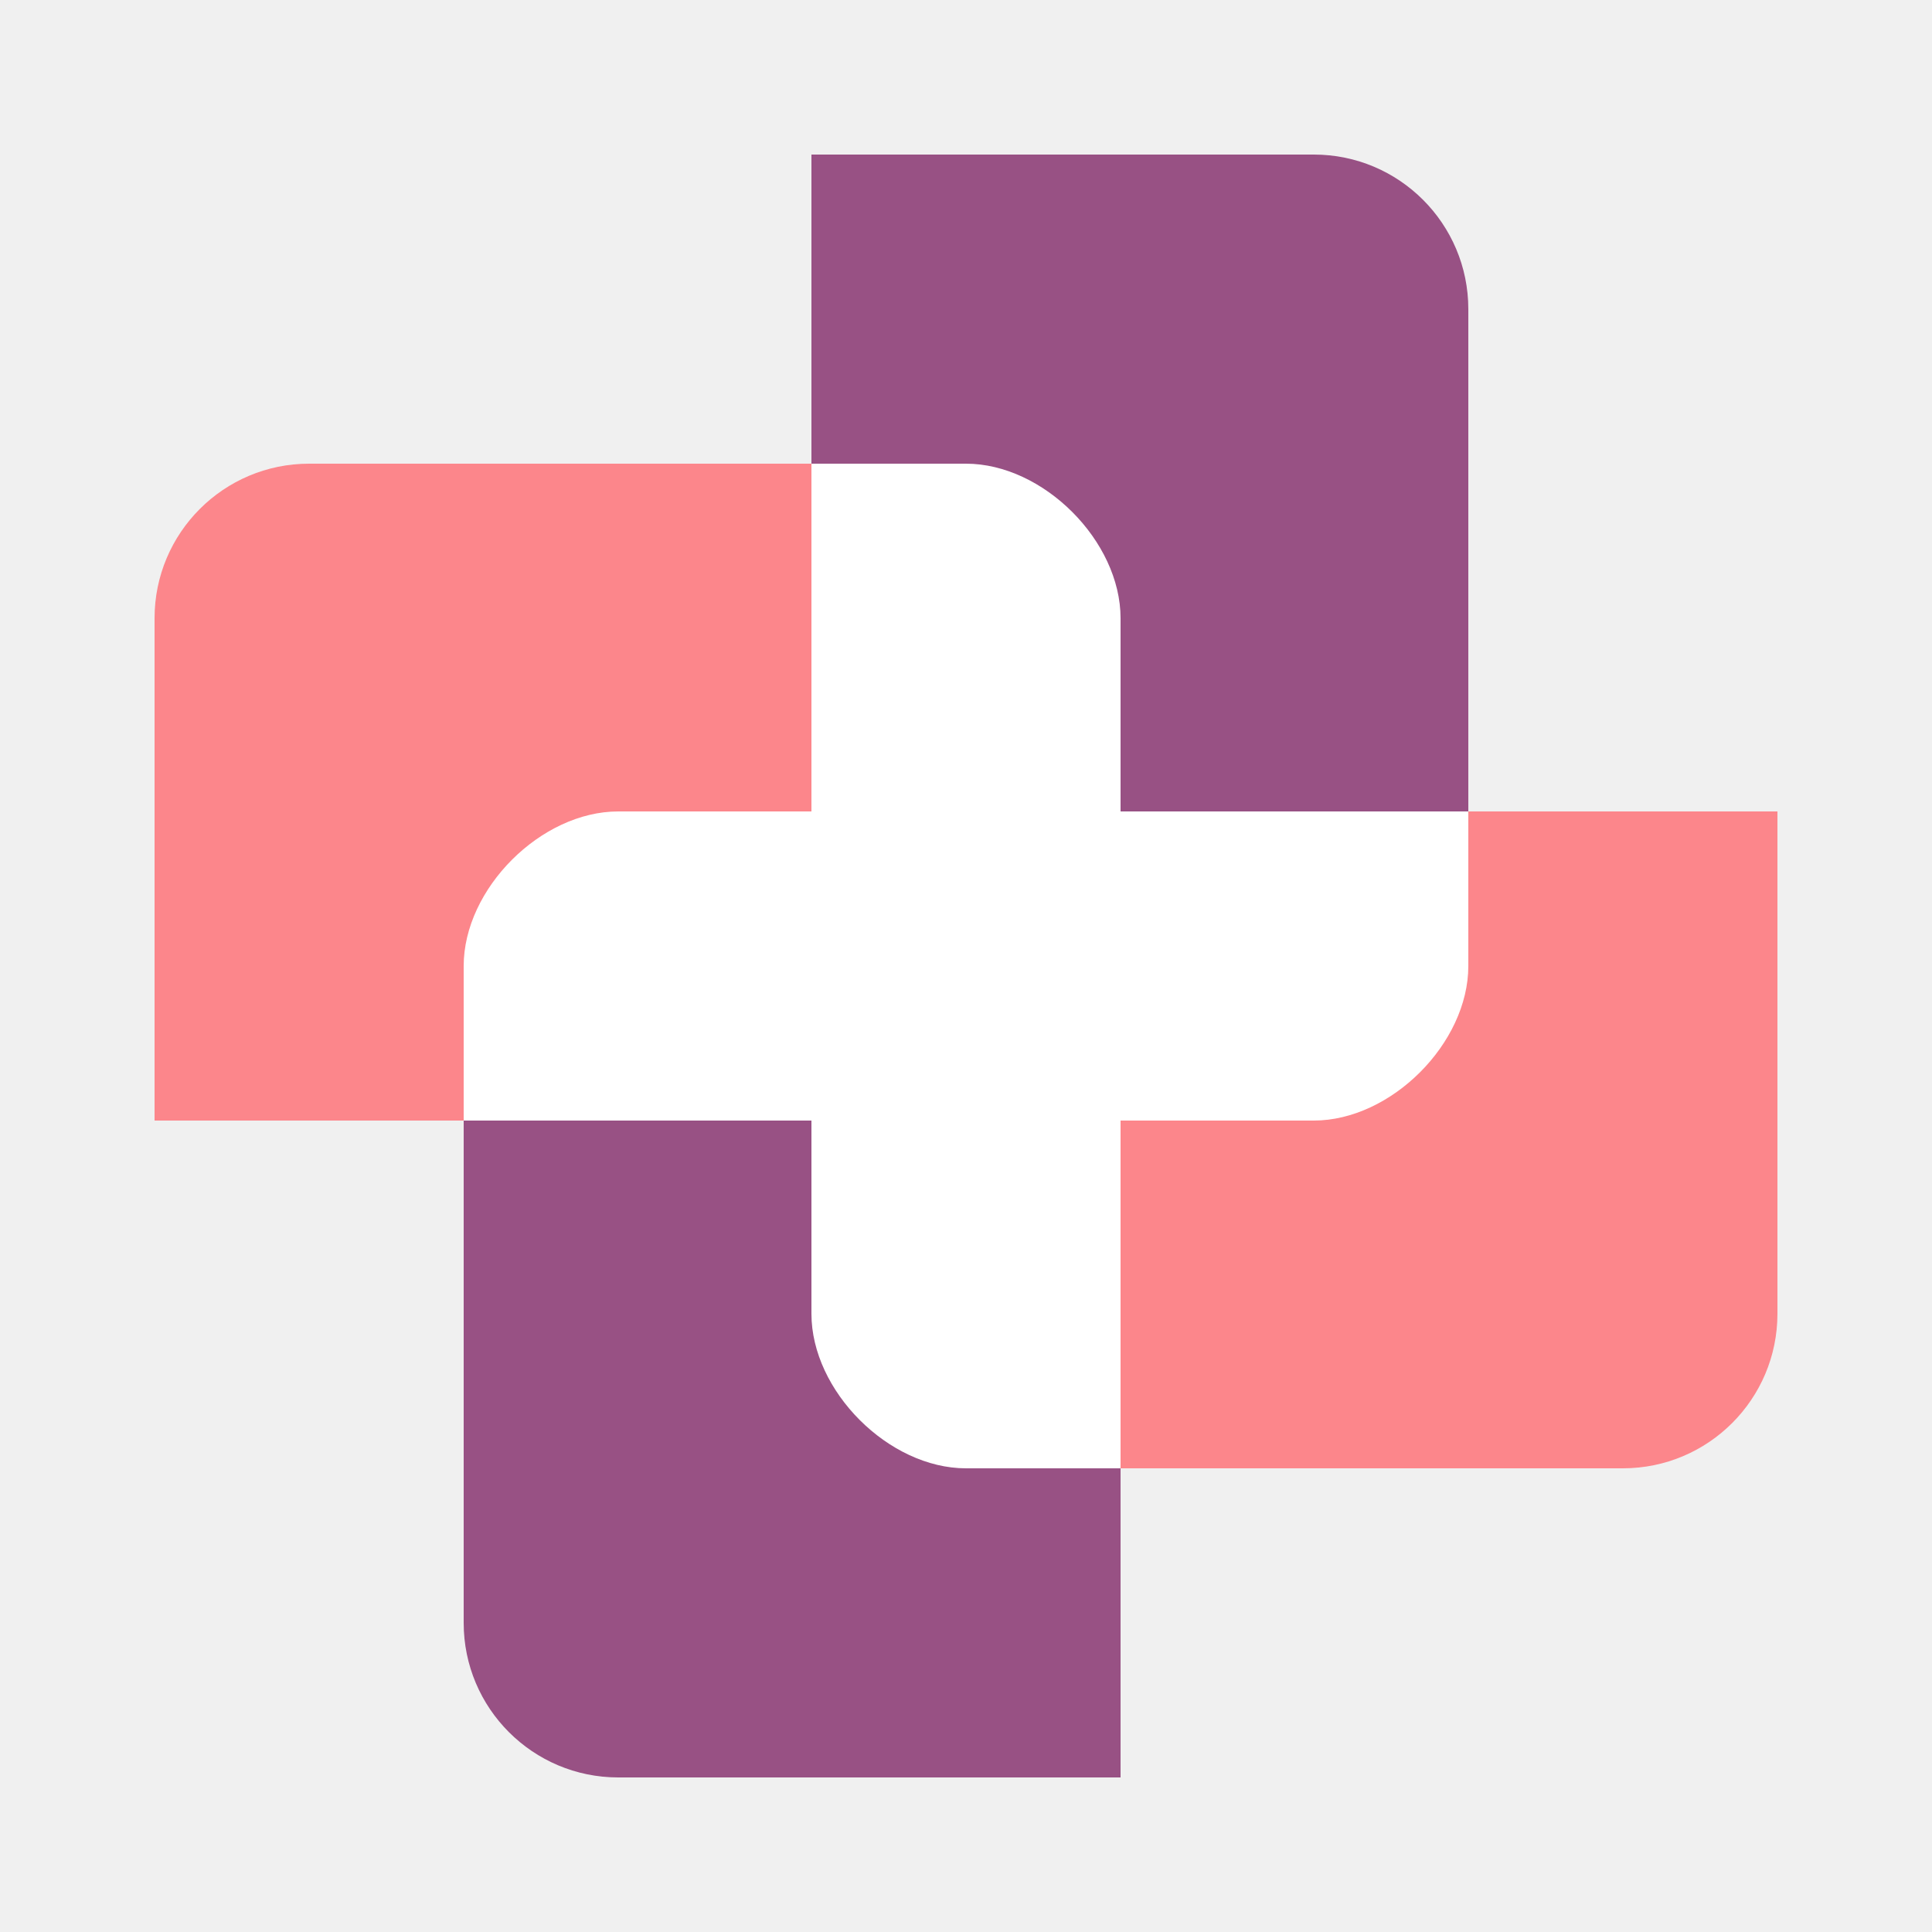
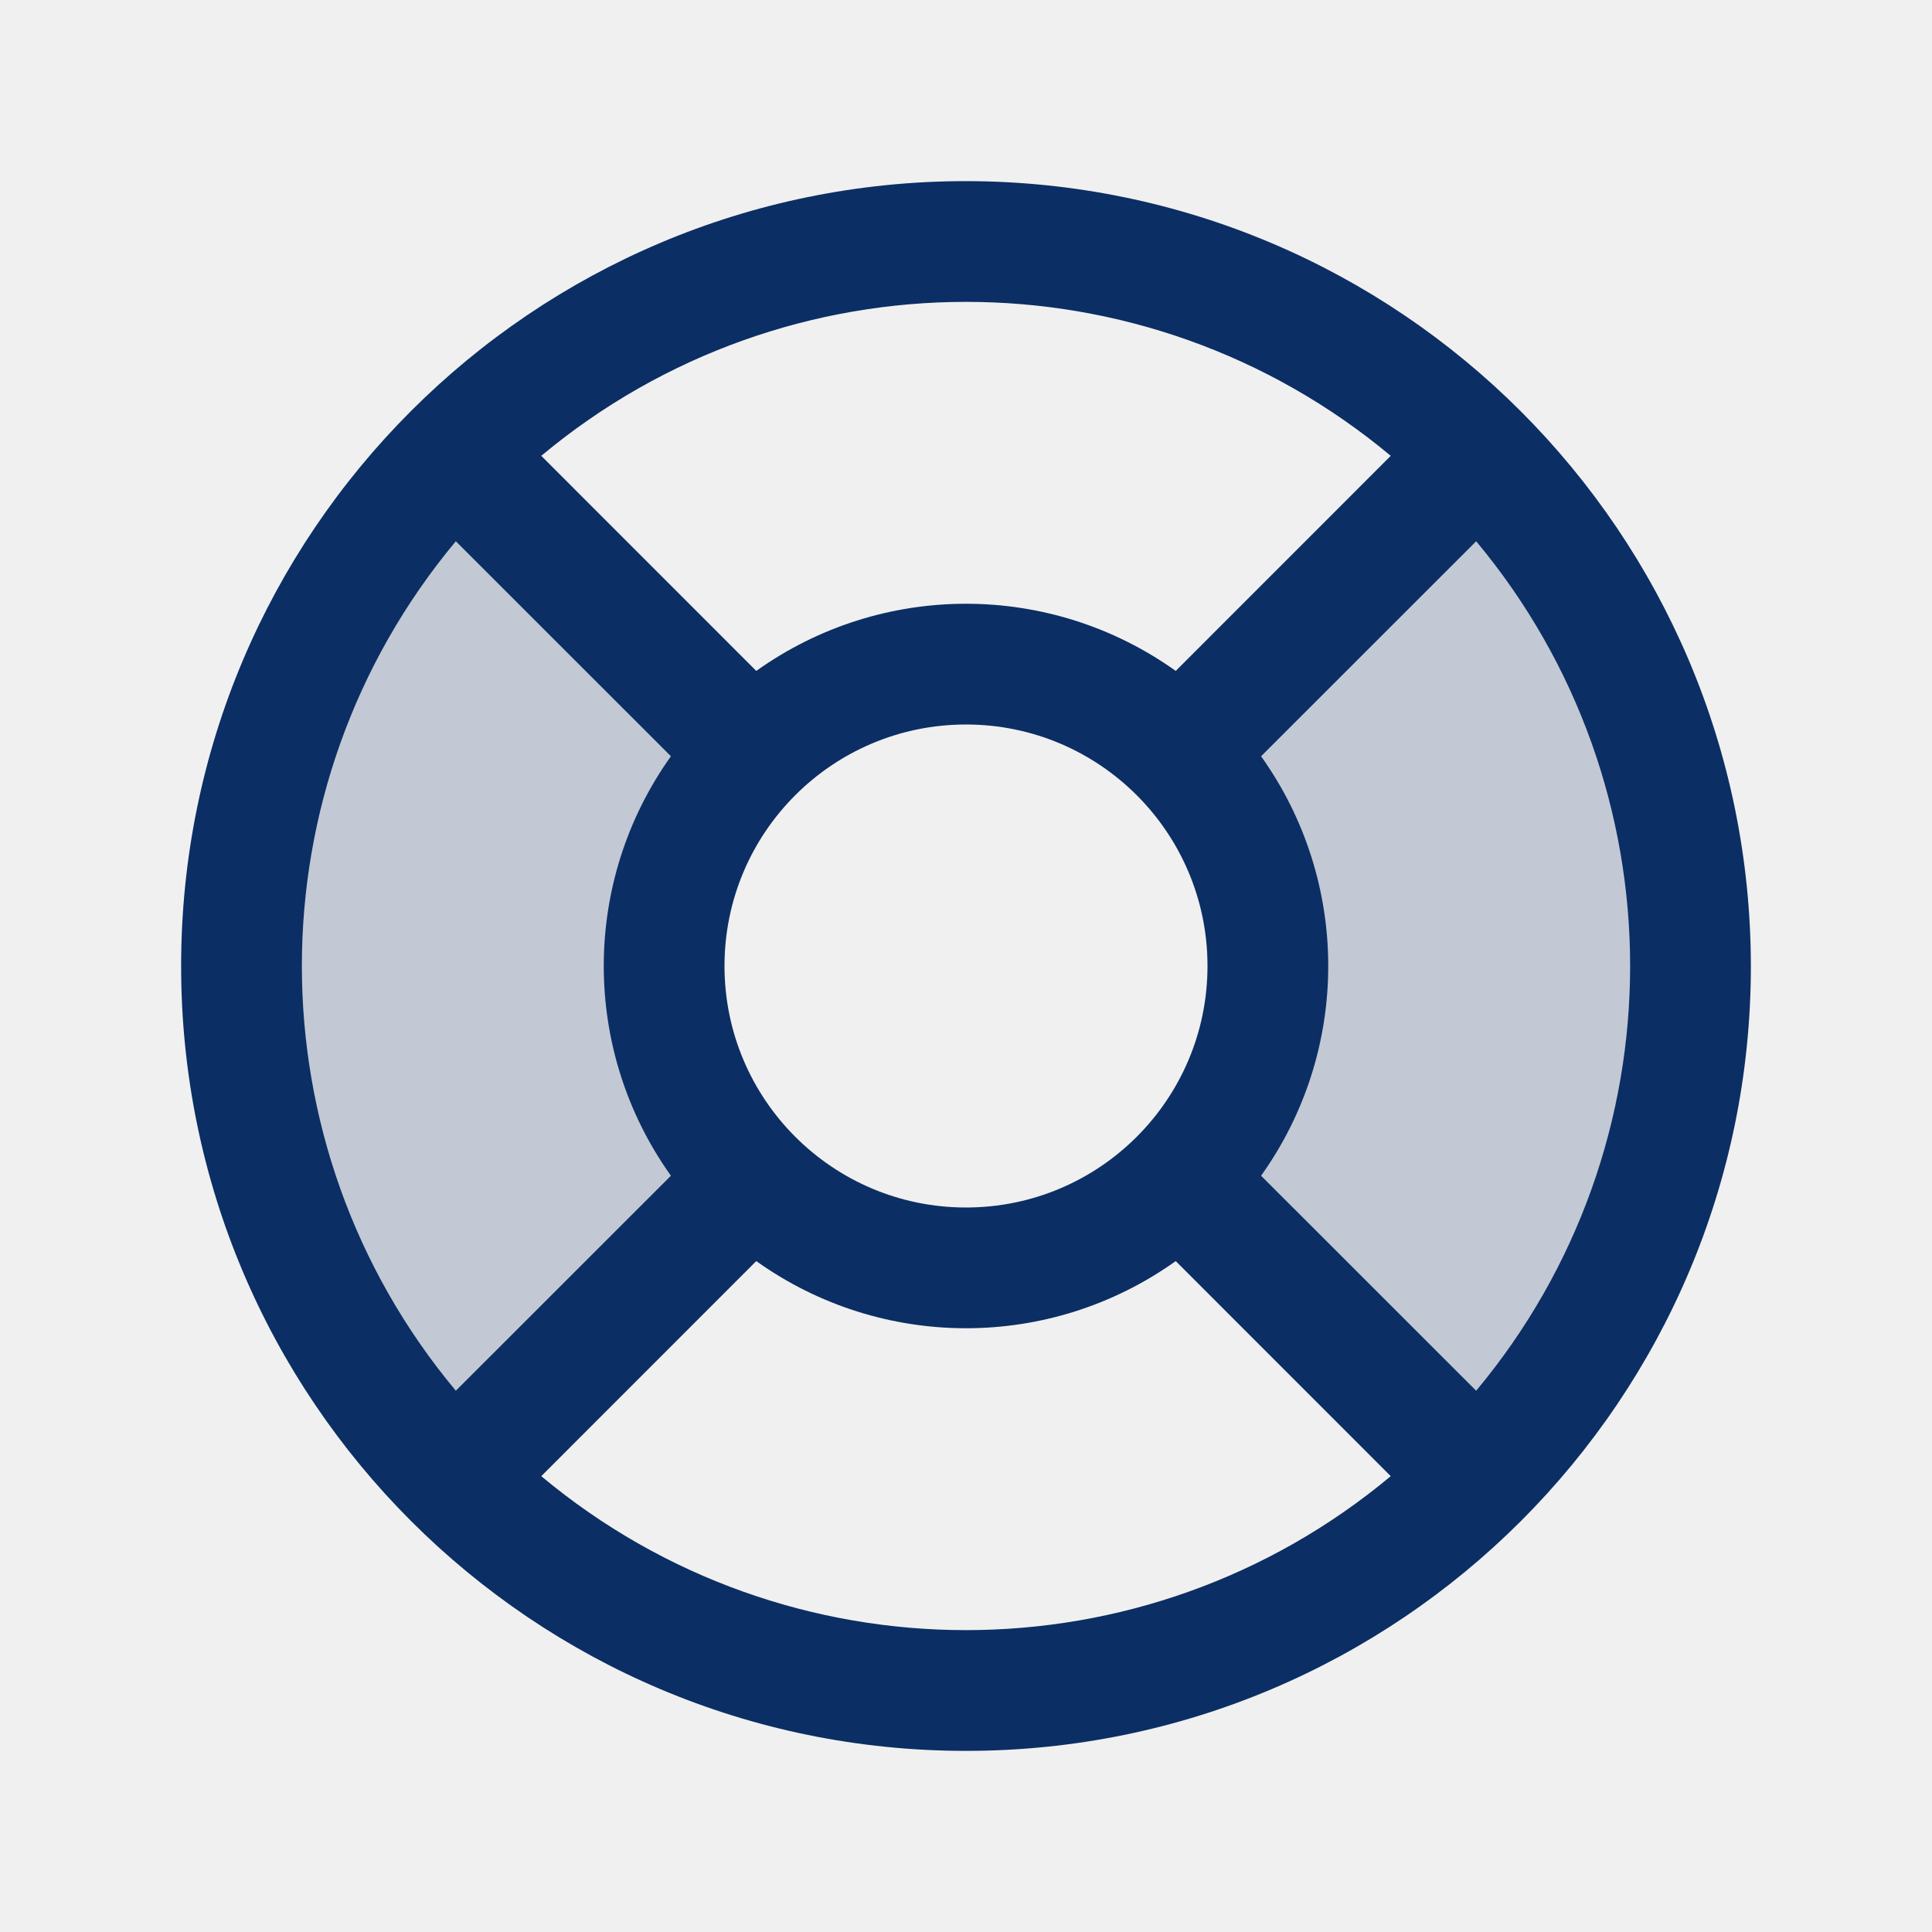
- <svg xmlns="http://www.w3.org/2000/svg" width="50" height="50" viewBox="0 0 50 50">
-   <path d="M29 21v-9h-8v9h-9v8h9v9h8v-9h9v-8h-9Z" fill="#fff" />
-   <path fill-rule="evenodd" clip-rule="evenodd" d="M12 29H4V16a4 4 0 0 1 4-4h13v17h-9Zm0 0v-4c0-2 2-4 4-4h5v8h-9Zm26-8h8v13a4 4 0 0 1-4 4H29V21h9Zm0 0v4c0 2-2 4-4 4h-5v-8h9Z" fill="#FC868B" />
-   <path fill-rule="evenodd" clip-rule="evenodd" d="M21 12V4h13a4 4 0 0 1 4 4v13H21v-9Zm0 0h4c2 0 4 2 4 4v5h-8v-9Zm8 26v8H16a4 4 0 0 1-4-4V29h17v9Zm0 0h-4c-2 0-4-2-4-4v-5h8v9Z" fill="#985184" />
+ <svg xmlns="http://www.w3.org/2000/svg" viewBox="0 0 256 256" fill="#0B2E64">
+   <path d="M195.88,195.88l-39.6-39.6a40,40,0,0,0,0-56.56l39.6-39.6A96,96,0,0,1,195.88,195.88ZM60.12,60.12a96,96,0,0,0,0,135.76l39.6-39.6a40,40,0,0,1,0-56.56Z" opacity="0.2" />
+   <path d="M128,24A104,104,0,1,0,232,128,104.11,104.11,0,0,0,128,24Zm39.1,131.79a47.84,47.84,0,0,0,0-55.58l28.5-28.49a87.83,87.83,0,0,1,0,112.56ZM96,128a32,32,0,1,1,32,32A32,32,0,0,1,96,128Zm88.28-67.6L155.79,88.9a47.84,47.84,0,0,0-55.58,0L71.72,60.4a87.83,87.83,0,0,1,112.56,0ZM60.4,71.72l28.5,28.49a47.84,47.84,0,0,0,0,55.58L60.4,184.28a87.83,87.83,0,0,1,0-112.56ZM71.72,195.6l28.49-28.5a47.84,47.84,0,0,0,55.58,0l28.49,28.5a87.83,87.83,0,0,1-112.56,0Z" />
</svg>
